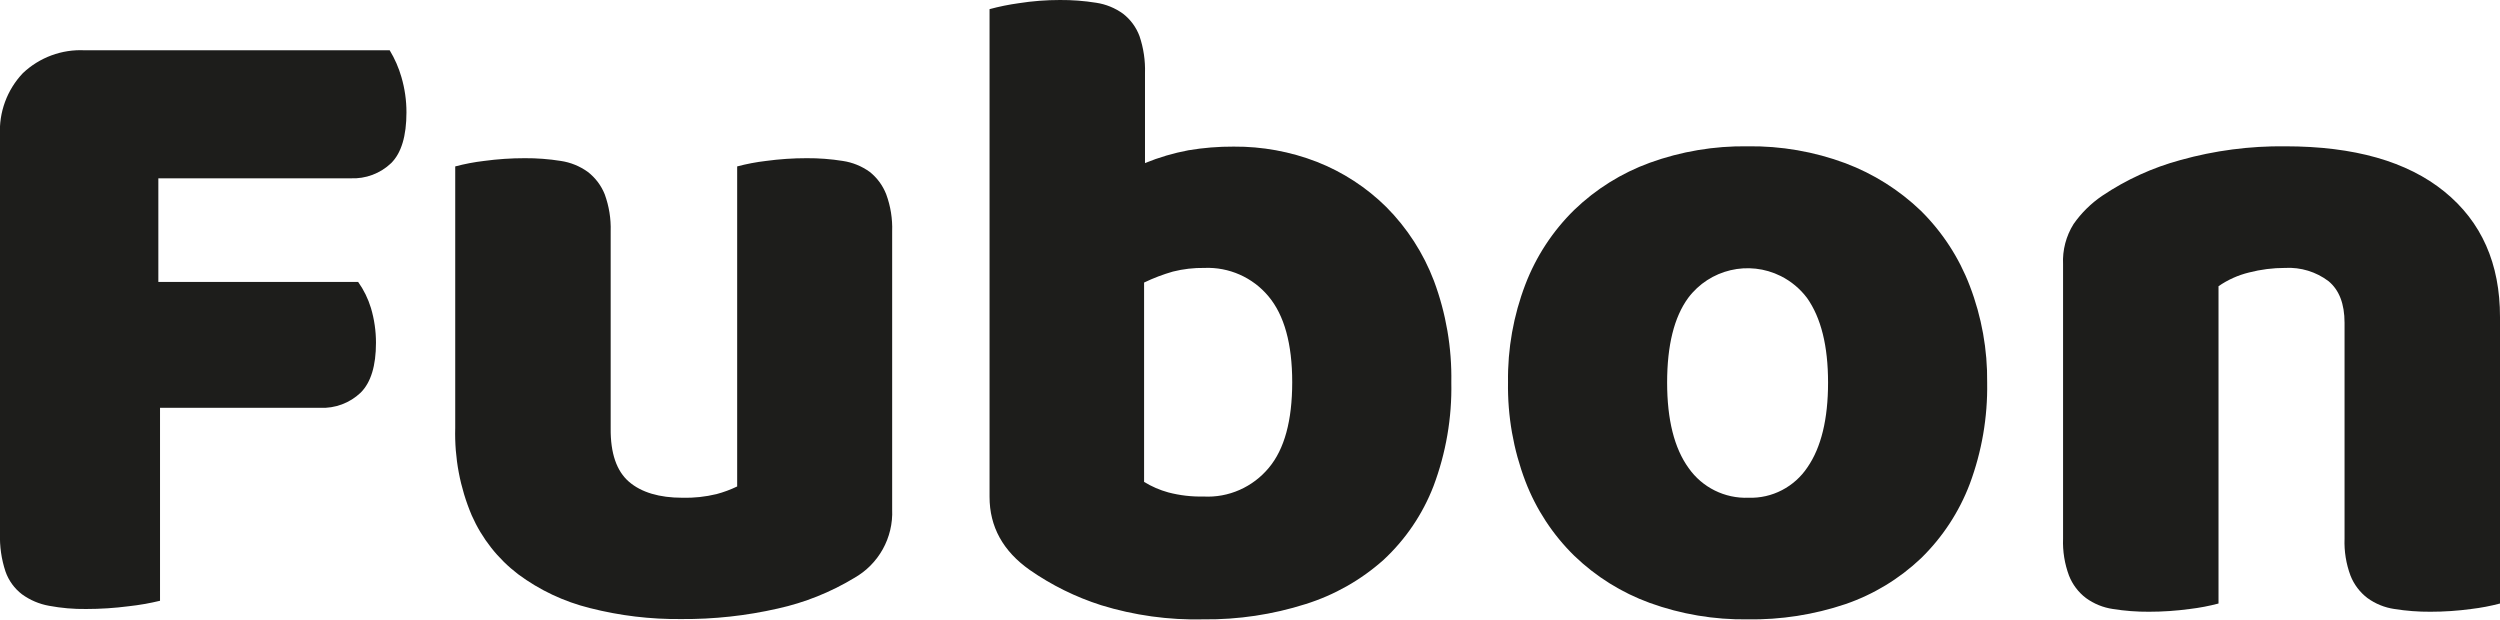
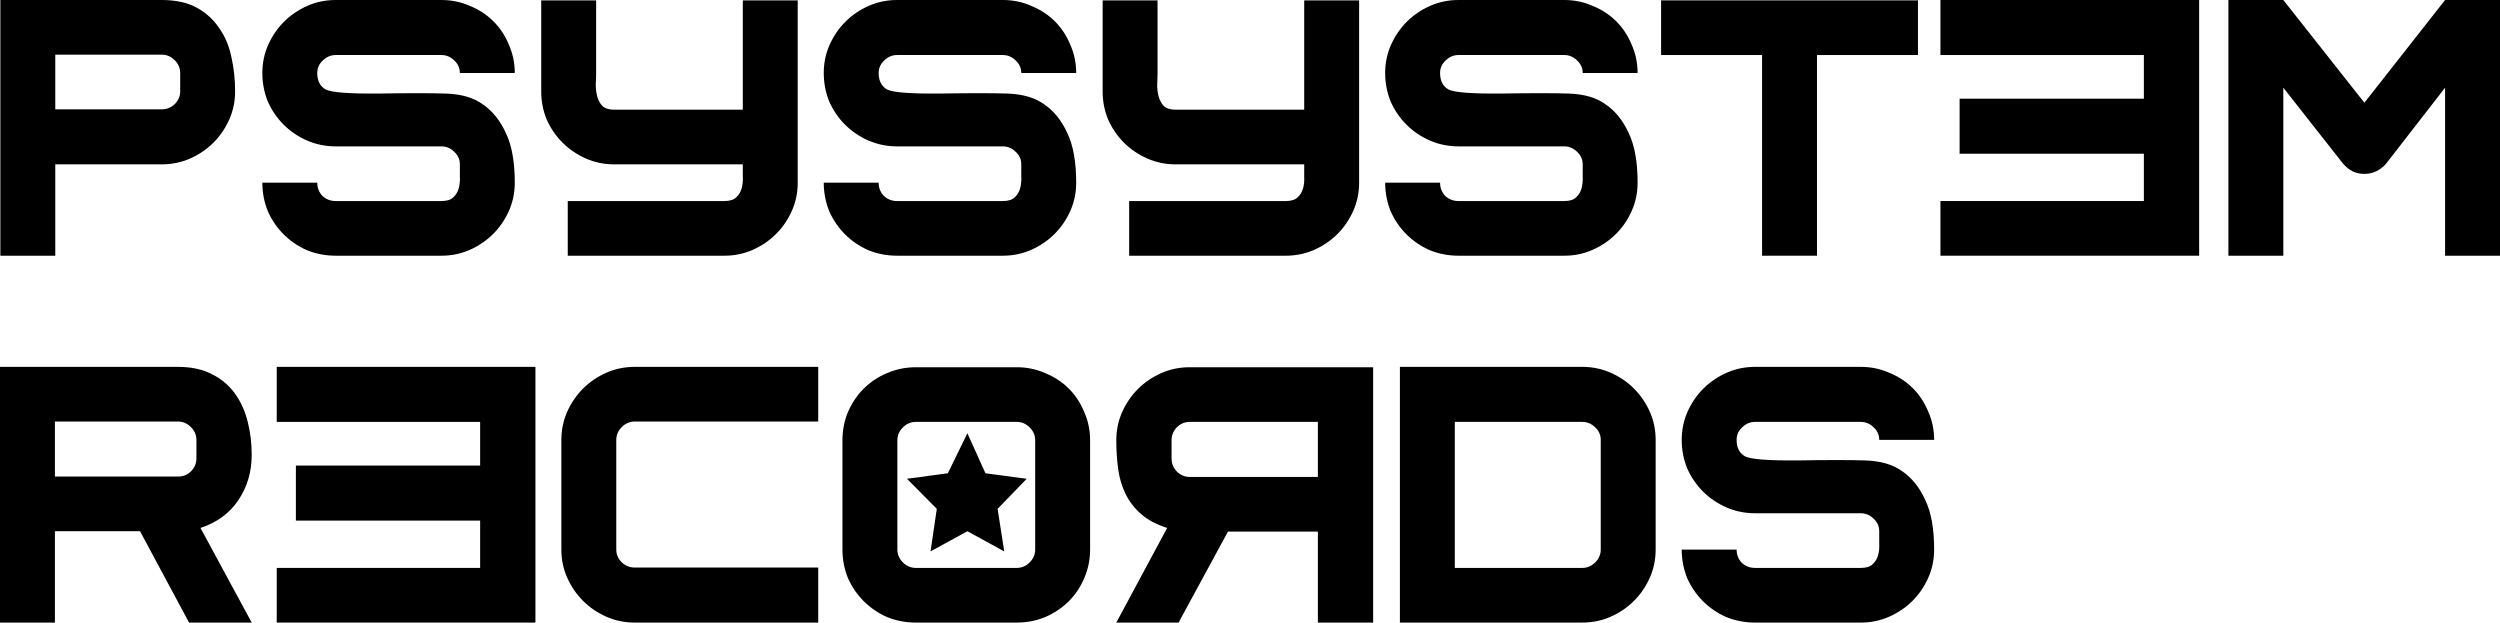
- <svg xmlns="http://www.w3.org/2000/svg" viewBox="0 0 328.08 81.29">
-   <defs>
-     <style>.cls-1{fill:#1d1d1b;}</style>
-   </defs>
-   <g id="Слой_2" data-name="Слой 2">
-     <g id="Слой_1-2" data-name="Слой 1">
-       <path class="cls-1" d="M51.14,6.6h-40A11,11,0,0,0,3,9.6a11,11,0,0,0-3,8.16V70a14.36,14.36,0,0,0,.72,5A6.43,6.43,0,0,0,2.9,78a8.64,8.64,0,0,0,3.54,1.5,24.74,24.74,0,0,0,4.86.42,43.44,43.44,0,0,0,5.58-.36A32.6,32.6,0,0,0,21,78.84V53.52H42a7.24,7.24,0,0,0,5.34-2q2-2,2-6.54a16,16,0,0,0-.66-4.56A11.84,11.84,0,0,0,47,37H20.78V23.4H46a7.24,7.24,0,0,0,5.34-2q2-2,2-6.66a16.43,16.43,0,0,0-.66-4.62A14.59,14.59,0,0,0,51.14,6.6Z" />
-       <path class="cls-1" d="M114.14,22.56a8.08,8.08,0,0,0-3.54-1.44,29,29,0,0,0-4.74-.36,39.7,39.7,0,0,0-5.34.36,26.81,26.81,0,0,0-3.78.72v42a15.36,15.36,0,0,1-2.7,1,17.1,17.1,0,0,1-4.5.48c-3,0-5.38-.7-7-2.1s-2.43-3.73-2.4-7V30.36a13,13,0,0,0-.78-4.86,7,7,0,0,0-2.22-2.94,8.08,8.08,0,0,0-3.54-1.44,29,29,0,0,0-4.74-.36,39.7,39.7,0,0,0-5.34.36,26.81,26.81,0,0,0-3.78.72V56.16A27.47,27.47,0,0,0,61.9,67.62,19.72,19.72,0,0,0,68,75.36a26.5,26.5,0,0,0,9.42,4.44,46.5,46.5,0,0,0,12,1.44,55.06,55.06,0,0,0,12.66-1.38,33.22,33.22,0,0,0,10-4,9.83,9.83,0,0,0,5-9V30.36a12.78,12.78,0,0,0-.78-4.86,7,7,0,0,0-2.16-2.94Z" />
-       <path class="cls-1" d="M181.94,27.18a27,27,0,0,0-9.12-5.94,29.56,29.56,0,0,0-10.92-2,34.75,34.75,0,0,0-5.94.48,29.41,29.41,0,0,0-5.7,1.68V9.6a13.82,13.82,0,0,0-.72-4.86,6.65,6.65,0,0,0-2.16-2.94A8.08,8.08,0,0,0,143.84.36,29,29,0,0,0,139.1,0a34.79,34.79,0,0,0-5.4.42,31.09,31.09,0,0,0-3.84.78v64q0,5.88,5.28,9.6a35.05,35.05,0,0,0,9.36,4.62,42.2,42.2,0,0,0,13.44,1.86,42.81,42.81,0,0,0,13.38-2,27.87,27.87,0,0,0,10.26-5.82,26,26,0,0,0,6.54-9.66,36.59,36.59,0,0,0,2.34-13.62,36.27,36.27,0,0,0-2.28-13.32,27.74,27.74,0,0,0-6.24-9.68Zm-15.42,34.2a10.46,10.46,0,0,1-3.84,2.91,10.31,10.31,0,0,1-4.74.87,16.7,16.7,0,0,1-4.62-.54,12.31,12.31,0,0,1-3.18-1.38V37.08a23.93,23.93,0,0,1,3.78-1.44,16,16,0,0,1,4.14-.48,10.39,10.39,0,0,1,8.4,3.72q3.12,3.72,3.12,11.28T166.52,61.38Z" />
-       <path class="cls-1" d="M252.08,27.66a29.16,29.16,0,0,0-9.9-6.24,35.4,35.4,0,0,0-12.84-2.22,36.21,36.21,0,0,0-12.84,2.16,28.14,28.14,0,0,0-9.9,6.18,27.41,27.41,0,0,0-6.42,9.78,34.59,34.59,0,0,0-2.28,12.84,35,35,0,0,0,2.28,13,27.41,27.41,0,0,0,6.42,9.78,28.14,28.14,0,0,0,9.9,6.18,36.21,36.21,0,0,0,12.84,2.16,38.4,38.4,0,0,0,12.84-2,27.3,27.3,0,0,0,9.9-6,27,27,0,0,0,6.42-9.78,36.37,36.37,0,0,0,2.28-13.26,34.33,34.33,0,0,0-2.28-12.72,27.72,27.72,0,0,0-6.42-9.86ZM237.2,61.32a9,9,0,0,1-3.34,3,8.86,8.86,0,0,1-4.4,1,9.17,9.17,0,0,1-7.86-3.9q-2.82-3.9-2.82-11.22t2.76-11.1a9.75,9.75,0,0,1,12.16-2.87,9.84,9.84,0,0,1,3.44,2.87q2.76,3.9,2.76,11.1T237.2,61.32Z" />
-       <path class="cls-1" d="M320.78,25.14q-7.32-5.94-20.88-5.94A49,49,0,0,0,286.16,21a34.56,34.56,0,0,0-10.26,4.68,14.53,14.53,0,0,0-3.78,3.72,9.11,9.11,0,0,0-1.38,5.28v36a12.56,12.56,0,0,0,.78,4.86,6.86,6.86,0,0,0,2.22,2.94,8,8,0,0,0,3.54,1.44,28.85,28.85,0,0,0,4.74.36,39.81,39.81,0,0,0,5.34-.36,27.37,27.37,0,0,0,3.78-.72V37.56a12,12,0,0,1,4-1.8,18.89,18.89,0,0,1,4.74-.6,8.67,8.67,0,0,1,5.7,1.74q2.1,1.74,2.1,5.46V70.68a12.56,12.56,0,0,0,.78,4.86,6.86,6.86,0,0,0,2.22,2.94,8,8,0,0,0,3.54,1.44,28.85,28.85,0,0,0,4.74.36,39.81,39.81,0,0,0,5.34-.36,27.37,27.37,0,0,0,3.78-.72V41.64Q328.1,31.08,320.78,25.14Z" />
-     </g>
-   </g>
+ <svg xmlns="http://www.w3.org/2000/svg" width="1032" height="257" viewBox="0 0 1032 257" fill="none">
+   <path d="M22.819 67.847V105.556H0.152V0H66.782C72.563 0 77.38 1.06 81.234 3.18C85.088 5.301 88.181 8.127 90.513 11.661C92.947 15.094 94.621 19.082 95.534 23.625C96.548 28.169 97.055 32.863 97.055 37.709C97.055 41.849 96.243 45.736 94.621 49.371C92.998 53.005 90.818 56.186 88.079 58.912C85.341 61.638 82.147 63.808 78.496 65.424C74.845 67.039 70.94 67.847 66.782 67.847H22.819ZM74.388 37.709V30.137C74.388 28.118 73.628 26.351 72.106 24.837C70.585 23.322 68.811 22.565 66.782 22.565H22.819V45.13H66.782C68.811 45.13 70.585 44.423 72.106 43.01C73.628 41.496 74.388 39.729 74.388 37.709Z" fill="black" />
+   <path d="M212.5 75.419C212.5 79.558 211.688 83.445 210.066 87.08C208.443 90.715 206.263 93.895 203.524 96.621C200.786 99.347 197.592 101.518 193.941 103.133C190.29 104.749 186.385 105.556 182.227 105.556H138.568C134.41 105.556 130.454 104.799 126.702 103.285C123.051 101.669 119.857 99.499 117.118 96.772C114.38 94.047 112.2 90.866 110.577 87.232C109.056 83.496 108.295 79.558 108.295 75.419H130.962C130.962 77.539 131.671 79.356 133.091 80.871C134.613 82.284 136.438 82.991 138.568 82.991H182.227C184.458 82.991 186.081 82.486 187.095 81.477C188.211 80.467 188.971 79.205 189.377 77.691C189.783 76.176 189.935 74.561 189.833 72.844C189.833 71.027 189.833 69.361 189.833 67.847C189.833 65.828 189.073 64.111 187.551 62.698C186.03 61.183 184.255 60.426 182.227 60.426H138.568C134.41 60.426 130.454 59.618 126.702 58.003C123.051 56.388 119.857 54.217 117.118 51.491C114.38 48.765 112.2 45.585 110.577 41.95C109.056 38.214 108.295 34.277 108.295 30.137C108.295 25.998 109.106 22.111 110.729 18.476C112.352 14.841 114.532 11.661 117.27 8.935C120.009 6.209 123.203 4.038 126.854 2.423C130.505 0.808 134.41 0 138.568 0H182.227C186.385 0 190.29 0.808 193.941 2.423C197.693 3.938 200.938 6.058 203.677 8.784C206.415 11.51 208.544 14.741 210.066 18.476C211.688 22.111 212.5 25.998 212.5 30.137H189.833C189.833 28.118 189.073 26.402 187.551 24.988C186.03 23.474 184.255 22.717 182.227 22.717H138.568C136.539 22.717 134.765 23.474 133.243 24.988C131.722 26.402 130.962 28.118 130.962 30.137C130.962 33.368 132.128 35.64 134.46 36.952C136.894 38.164 144.146 38.719 156.214 38.618C168.384 38.416 177.663 38.416 184.053 38.618C190.442 38.82 195.563 40.334 199.417 43.161C203.372 45.888 206.516 49.825 208.849 54.974C211.283 60.022 212.5 66.837 212.5 75.419Z" fill="black" />
+   <path d="M306.628 67.847H253.537C249.379 67.847 245.475 67.039 241.824 65.424C238.173 63.808 234.978 61.638 232.24 58.912C229.502 56.186 227.321 53.005 225.699 49.371C224.177 45.736 223.417 41.849 223.417 37.709V0.151H246.083V30.137C246.083 31.551 246.033 33.166 245.931 34.983C245.931 36.7 246.134 38.315 246.54 39.83C246.945 41.344 247.655 42.657 248.669 43.767C249.785 44.777 251.408 45.282 253.537 45.282H306.628V0.151H329.295V75.419C329.295 79.558 328.483 83.445 326.861 87.08C325.238 90.715 323.058 93.895 320.319 96.621C317.581 99.347 314.387 101.518 310.736 103.133C307.085 104.749 303.18 105.556 299.022 105.556H234.37V82.991H299.022C301.253 82.991 302.876 82.486 303.89 81.477C305.006 80.467 305.766 79.205 306.172 77.691C306.578 76.176 306.73 74.561 306.628 72.844C306.628 71.027 306.628 69.361 306.628 67.847Z" fill="black" />
+   <path d="M444.25 75.419C444.25 79.558 443.439 83.445 441.816 87.08C440.193 90.715 438.013 93.895 435.275 96.621C432.537 99.347 429.342 101.518 425.691 103.133C422.04 104.749 418.136 105.556 413.978 105.556H370.318C366.16 105.556 362.205 104.799 358.452 103.285C354.802 101.669 351.607 99.499 348.869 96.772C346.13 94.047 343.95 90.866 342.327 87.232C340.806 83.496 340.046 79.558 340.046 75.419H362.712C362.712 77.539 363.422 79.356 364.842 80.871C366.363 82.284 368.188 82.991 370.318 82.991H413.978C416.209 82.991 417.831 82.486 418.845 81.477C419.961 80.467 420.722 79.205 421.127 77.691C421.533 76.176 421.685 74.561 421.584 72.844C421.584 71.027 421.584 69.361 421.584 67.847C421.584 65.828 420.823 64.111 419.302 62.698C417.781 61.183 416.006 60.426 413.978 60.426H370.318C366.16 60.426 362.205 59.618 358.452 58.003C354.802 56.388 351.607 54.217 348.869 51.491C346.13 48.765 343.95 45.585 342.327 41.95C340.806 38.214 340.046 34.277 340.046 30.137C340.046 25.998 340.857 22.111 342.48 18.476C344.102 14.841 346.283 11.661 349.021 8.935C351.759 6.209 354.954 4.038 358.605 2.423C362.256 0.808 366.16 0 370.318 0H413.978C418.136 0 422.04 0.808 425.691 2.423C429.443 3.938 432.689 6.058 435.427 8.784C438.165 11.51 440.295 14.741 441.816 18.476C443.439 22.111 444.25 25.998 444.25 30.137H421.584C421.584 28.118 420.823 26.402 419.302 24.988C417.781 23.474 416.006 22.717 413.978 22.717H370.318C368.29 22.717 366.515 23.474 364.994 24.988C363.473 26.402 362.712 28.118 362.712 30.137C362.712 33.368 363.878 35.64 366.211 36.952C368.645 38.164 375.896 38.719 387.964 38.618C400.134 38.416 409.414 38.416 415.803 38.618C422.192 38.82 427.314 40.334 431.167 43.161C435.123 45.888 438.267 49.825 440.599 54.974C443.033 60.022 444.25 66.837 444.25 75.419Z" fill="black" />
+   <path d="M538.379 67.847H485.288C481.13 67.847 477.225 67.039 473.574 65.424C469.923 63.808 466.729 61.638 463.99 58.912C461.252 56.186 459.072 53.005 457.449 49.371C455.928 45.736 455.167 41.849 455.167 37.709V0.151H477.834V30.137C477.834 31.551 477.783 33.166 477.682 34.983C477.682 36.7 477.884 38.315 478.29 39.83C478.696 41.344 479.406 42.657 480.42 43.767C481.535 44.777 483.158 45.282 485.288 45.282H538.379V0.151H561.045V75.419C561.045 79.558 560.234 83.445 558.611 87.08C556.988 90.715 554.808 93.895 552.07 96.621C549.332 99.347 546.137 101.518 542.486 103.133C538.835 104.749 534.931 105.556 530.773 105.556H466.12V82.991H530.773C533.004 82.991 534.626 82.486 535.641 81.477C536.756 80.467 537.517 79.205 537.922 77.691C538.328 76.176 538.48 74.561 538.379 72.844C538.379 71.027 538.379 69.361 538.379 67.847Z" fill="black" />
+   <path d="M676 75.419C676 79.558 675.189 83.445 673.566 87.08C671.944 90.715 669.763 93.895 667.025 96.621C664.287 99.347 661.092 101.518 657.441 103.133C653.791 104.749 649.886 105.556 645.728 105.556H602.069C597.911 105.556 593.955 104.799 590.203 103.285C586.552 101.669 583.357 99.499 580.619 96.772C577.881 94.047 575.7 90.866 574.078 87.232C572.557 83.496 571.796 79.558 571.796 75.419H594.462C594.462 77.539 595.172 79.356 596.592 80.871C598.113 82.284 599.939 82.991 602.069 82.991H645.728C647.959 82.991 649.582 82.486 650.596 81.477C651.711 80.467 652.472 79.205 652.878 77.691C653.283 76.176 653.435 74.561 653.334 72.844C653.334 71.027 653.334 69.361 653.334 67.847C653.334 65.828 652.573 64.111 651.052 62.698C649.531 61.183 647.756 60.426 645.728 60.426H602.069C597.911 60.426 593.955 59.618 590.203 58.003C586.552 56.388 583.357 54.217 580.619 51.491C577.881 48.765 575.7 45.585 574.078 41.95C572.557 38.214 571.796 34.277 571.796 30.137C571.796 25.998 572.607 22.111 574.23 18.476C575.853 14.841 578.033 11.661 580.771 8.935C583.509 6.209 586.704 4.038 590.355 2.423C594.006 0.808 597.911 0 602.069 0H645.728C649.886 0 653.791 0.808 657.441 2.423C661.194 3.938 664.439 6.058 667.177 8.784C669.915 11.51 672.045 14.741 673.566 18.476C675.189 22.111 676 25.998 676 30.137H653.334C653.334 28.118 652.573 26.402 651.052 24.988C649.531 23.474 647.756 22.717 645.728 22.717H602.069C600.04 22.717 598.265 23.474 596.744 24.988C595.223 26.402 594.462 28.118 594.462 30.137C594.462 33.368 595.629 35.64 597.961 36.952C600.395 38.164 607.646 38.719 619.715 38.618C631.885 38.416 641.164 38.416 647.553 38.618C653.943 38.82 659.064 40.334 662.918 43.161C666.873 45.888 670.017 49.825 672.349 54.974C674.783 60.022 676 66.837 676 75.419Z" fill="black" />
+   <path d="M791.731 0.151V22.717H750.049V105.556H727.383V22.717H685.701V0.151H791.731Z" fill="black" />
+   <path d="M907.808 105.556H801.017V82.991H884.989V63.455H808.928V40.738H884.989V22.717H801.017V0H907.808V105.556Z" fill="black" />
+   <path d="M1032 0V105.556H1009.33V36.195L984.994 67.544C983.878 68.856 982.509 69.916 980.887 70.724C979.365 71.431 977.743 71.784 976.019 71.784C974.295 71.784 972.672 71.431 971.151 70.724C969.629 69.916 968.311 68.856 967.195 67.544L942.551 36.195V105.556H919.885V0H942.551L976.019 42.404L1009.33 0H1032Z" fill="black" />
+   <path d="M57.807 219.291H22.666V257H0V151.444H73.476C78.952 151.444 83.617 152.453 87.471 154.473C91.325 156.391 94.469 159.016 96.903 162.348C99.337 165.679 101.111 169.566 102.227 174.009C103.342 178.35 103.9 182.944 103.9 187.79C103.9 194.757 102.075 200.966 98.424 206.418C94.773 211.87 89.55 215.706 82.755 217.928L103.9 257H78.039L57.807 219.291ZM81.082 189.153V181.581C81.082 179.562 80.321 177.795 78.8 176.281C77.279 174.766 75.504 174.009 73.476 174.009H22.666V196.725H73.476C75.605 196.725 77.38 196.019 78.8 194.605C80.321 193.091 81.082 191.273 81.082 189.153Z" fill="black" />
+   <path d="M221.025 257H114.234V234.435H198.206V214.899H122.144V192.182H198.206V174.16H114.234V151.444H221.025V257Z" fill="black" />
+   <path d="M337.763 234.283V257H262.005C257.847 257 253.943 256.192 250.292 254.577C246.641 252.962 243.446 250.791 240.708 248.065C237.97 245.339 235.789 242.159 234.167 238.524C232.544 234.889 231.733 231.002 231.733 226.863V181.581C231.733 177.442 232.544 173.555 234.167 169.92C235.789 166.285 237.97 163.105 240.708 160.379C243.446 157.653 246.641 155.482 250.292 153.867C253.943 152.251 257.847 151.444 262.005 151.444H337.763V174.009H262.005C259.977 174.009 258.202 174.766 256.681 176.281C255.16 177.795 254.399 179.562 254.399 181.581V226.863C254.399 228.882 255.16 230.649 256.681 232.163C258.202 233.577 259.977 234.283 262.005 234.283H337.763Z" fill="black" />
+   <path d="M449.994 181.732V226.863C449.994 231.002 449.183 234.94 447.56 238.675C446.039 242.31 443.909 245.49 441.171 248.216C438.433 250.942 435.187 253.113 431.435 254.728C427.784 256.243 423.879 257 419.721 257H378.04C373.882 257 369.926 256.243 366.174 254.728C362.523 253.113 359.328 250.942 356.59 248.216C353.852 245.49 351.672 242.31 350.049 238.675C348.528 234.94 347.767 231.002 347.767 226.863V181.732C347.767 177.593 348.528 173.706 350.049 170.071C351.672 166.336 353.852 163.105 356.59 160.379C359.328 157.653 362.523 155.533 366.174 154.018C369.926 152.403 373.882 151.595 378.04 151.595H419.721C423.879 151.595 427.784 152.403 431.435 154.018C435.187 155.533 438.433 157.653 441.171 160.379C443.909 163.105 446.039 166.336 447.56 170.071C449.183 173.706 449.994 177.593 449.994 181.732ZM427.328 226.863V181.732C427.328 179.713 426.567 177.946 425.046 176.432C423.524 174.918 421.75 174.16 419.721 174.16H378.04C376.011 174.16 374.236 174.918 372.715 176.432C371.194 177.946 370.433 179.713 370.433 181.732V226.863C370.433 228.882 371.194 230.649 372.715 232.163C374.236 233.678 376.011 234.435 378.04 234.435H419.721C421.75 234.435 423.524 233.678 425.046 232.163C426.567 230.649 427.328 228.882 427.328 226.863ZM399.337 178.855L406.791 195.362L423.829 197.634L411.811 210.052L414.549 227.62L399.337 219.291L384.125 227.62L386.711 210.052L374.389 197.634L391.274 195.362L399.337 178.855Z" fill="black" />
+   <path d="M506.902 219.442L486.518 257H460.809L481.802 217.928C477.34 216.514 473.739 214.596 471.001 212.173C468.263 209.75 466.133 206.973 464.612 203.843C463.091 200.713 462.077 197.281 461.57 193.545C461.062 189.809 460.809 185.872 460.809 181.732C460.809 177.593 461.62 173.706 463.243 170.071C464.866 166.437 467.046 163.256 469.784 160.53C472.522 157.804 475.717 155.634 479.368 154.018C483.019 152.403 486.923 151.595 491.081 151.595H566.839V257H544.02V219.442H506.902ZM544.02 196.877V174.16H491.081C489.053 174.16 487.278 174.918 485.757 176.432C484.337 177.946 483.627 179.713 483.627 181.732V189.305C483.627 191.324 484.337 193.091 485.757 194.605C487.278 196.12 489.053 196.877 491.081 196.877H544.02Z" fill="black" />
+   <path d="M577.88 151.444H653.181C657.339 151.444 661.243 152.251 664.894 153.867C668.545 155.482 671.74 157.653 674.478 160.379C677.216 163.105 679.397 166.285 681.019 169.92C682.642 173.555 683.453 177.442 683.453 181.581V226.863C683.453 231.002 682.642 234.889 681.019 238.524C679.397 242.159 677.216 245.339 674.478 248.065C671.74 250.791 668.545 252.962 664.894 254.577C661.243 256.192 657.339 257 653.181 257H577.88V151.444ZM660.787 226.863V181.581C660.787 179.562 660.026 177.845 658.505 176.432C656.984 174.918 655.209 174.16 653.181 174.16H600.546V234.435H653.181C655.209 234.435 656.984 233.678 658.505 232.163C660.026 230.649 660.787 228.882 660.787 226.863Z" fill="black" />
+   <path d="M798.412 226.863C798.412 231.002 797.601 234.889 795.978 238.524C794.356 242.159 792.175 245.339 789.437 248.065C786.699 250.791 783.504 252.962 779.853 254.577C776.202 256.192 772.298 257 768.14 257H724.48C720.322 257 716.367 256.243 712.615 254.728C708.964 253.113 705.769 250.942 703.031 248.216C700.293 245.49 698.112 242.31 696.49 238.675C694.968 234.94 694.208 231.002 694.208 226.863H716.874C716.874 228.983 717.584 230.8 719.004 232.315C720.525 233.728 722.351 234.435 724.48 234.435H768.14C770.371 234.435 771.993 233.93 773.008 232.92C774.123 231.911 774.884 230.649 775.289 229.134C775.695 227.62 775.847 226.005 775.746 224.288C775.746 222.471 775.746 220.805 775.746 219.291C775.746 217.271 774.985 215.555 773.464 214.141C771.943 212.627 770.168 211.87 768.14 211.87H724.48C720.322 211.87 716.367 211.062 712.615 209.447C708.964 207.831 705.769 205.661 703.031 202.935C700.293 200.209 698.112 197.028 696.49 193.394C694.968 189.658 694.208 185.72 694.208 181.581C694.208 177.442 695.019 173.555 696.642 169.92C698.264 166.285 700.445 163.105 703.183 160.379C705.921 157.653 709.116 155.482 712.767 153.867C716.418 152.251 720.322 151.444 724.48 151.444H768.14C772.298 151.444 776.202 152.251 779.853 153.867C783.606 155.381 786.851 157.501 789.589 160.227C792.327 162.953 794.457 166.184 795.978 169.92C797.601 173.555 798.412 177.442 798.412 181.581H775.746C775.746 179.562 774.985 177.845 773.464 176.432C771.943 174.918 770.168 174.16 768.14 174.16H724.48C722.452 174.16 720.677 174.918 719.156 176.432C717.635 177.845 716.874 179.562 716.874 181.581C716.874 184.812 718.04 187.083 720.373 188.396C722.807 189.608 730.058 190.163 742.127 190.062C754.296 189.86 763.576 189.86 769.965 190.062C776.354 190.264 781.476 191.778 785.33 194.605C789.285 197.331 792.429 201.269 794.761 206.418C797.195 211.466 798.412 218.281 798.412 226.863Z" fill="black" />
</svg>
